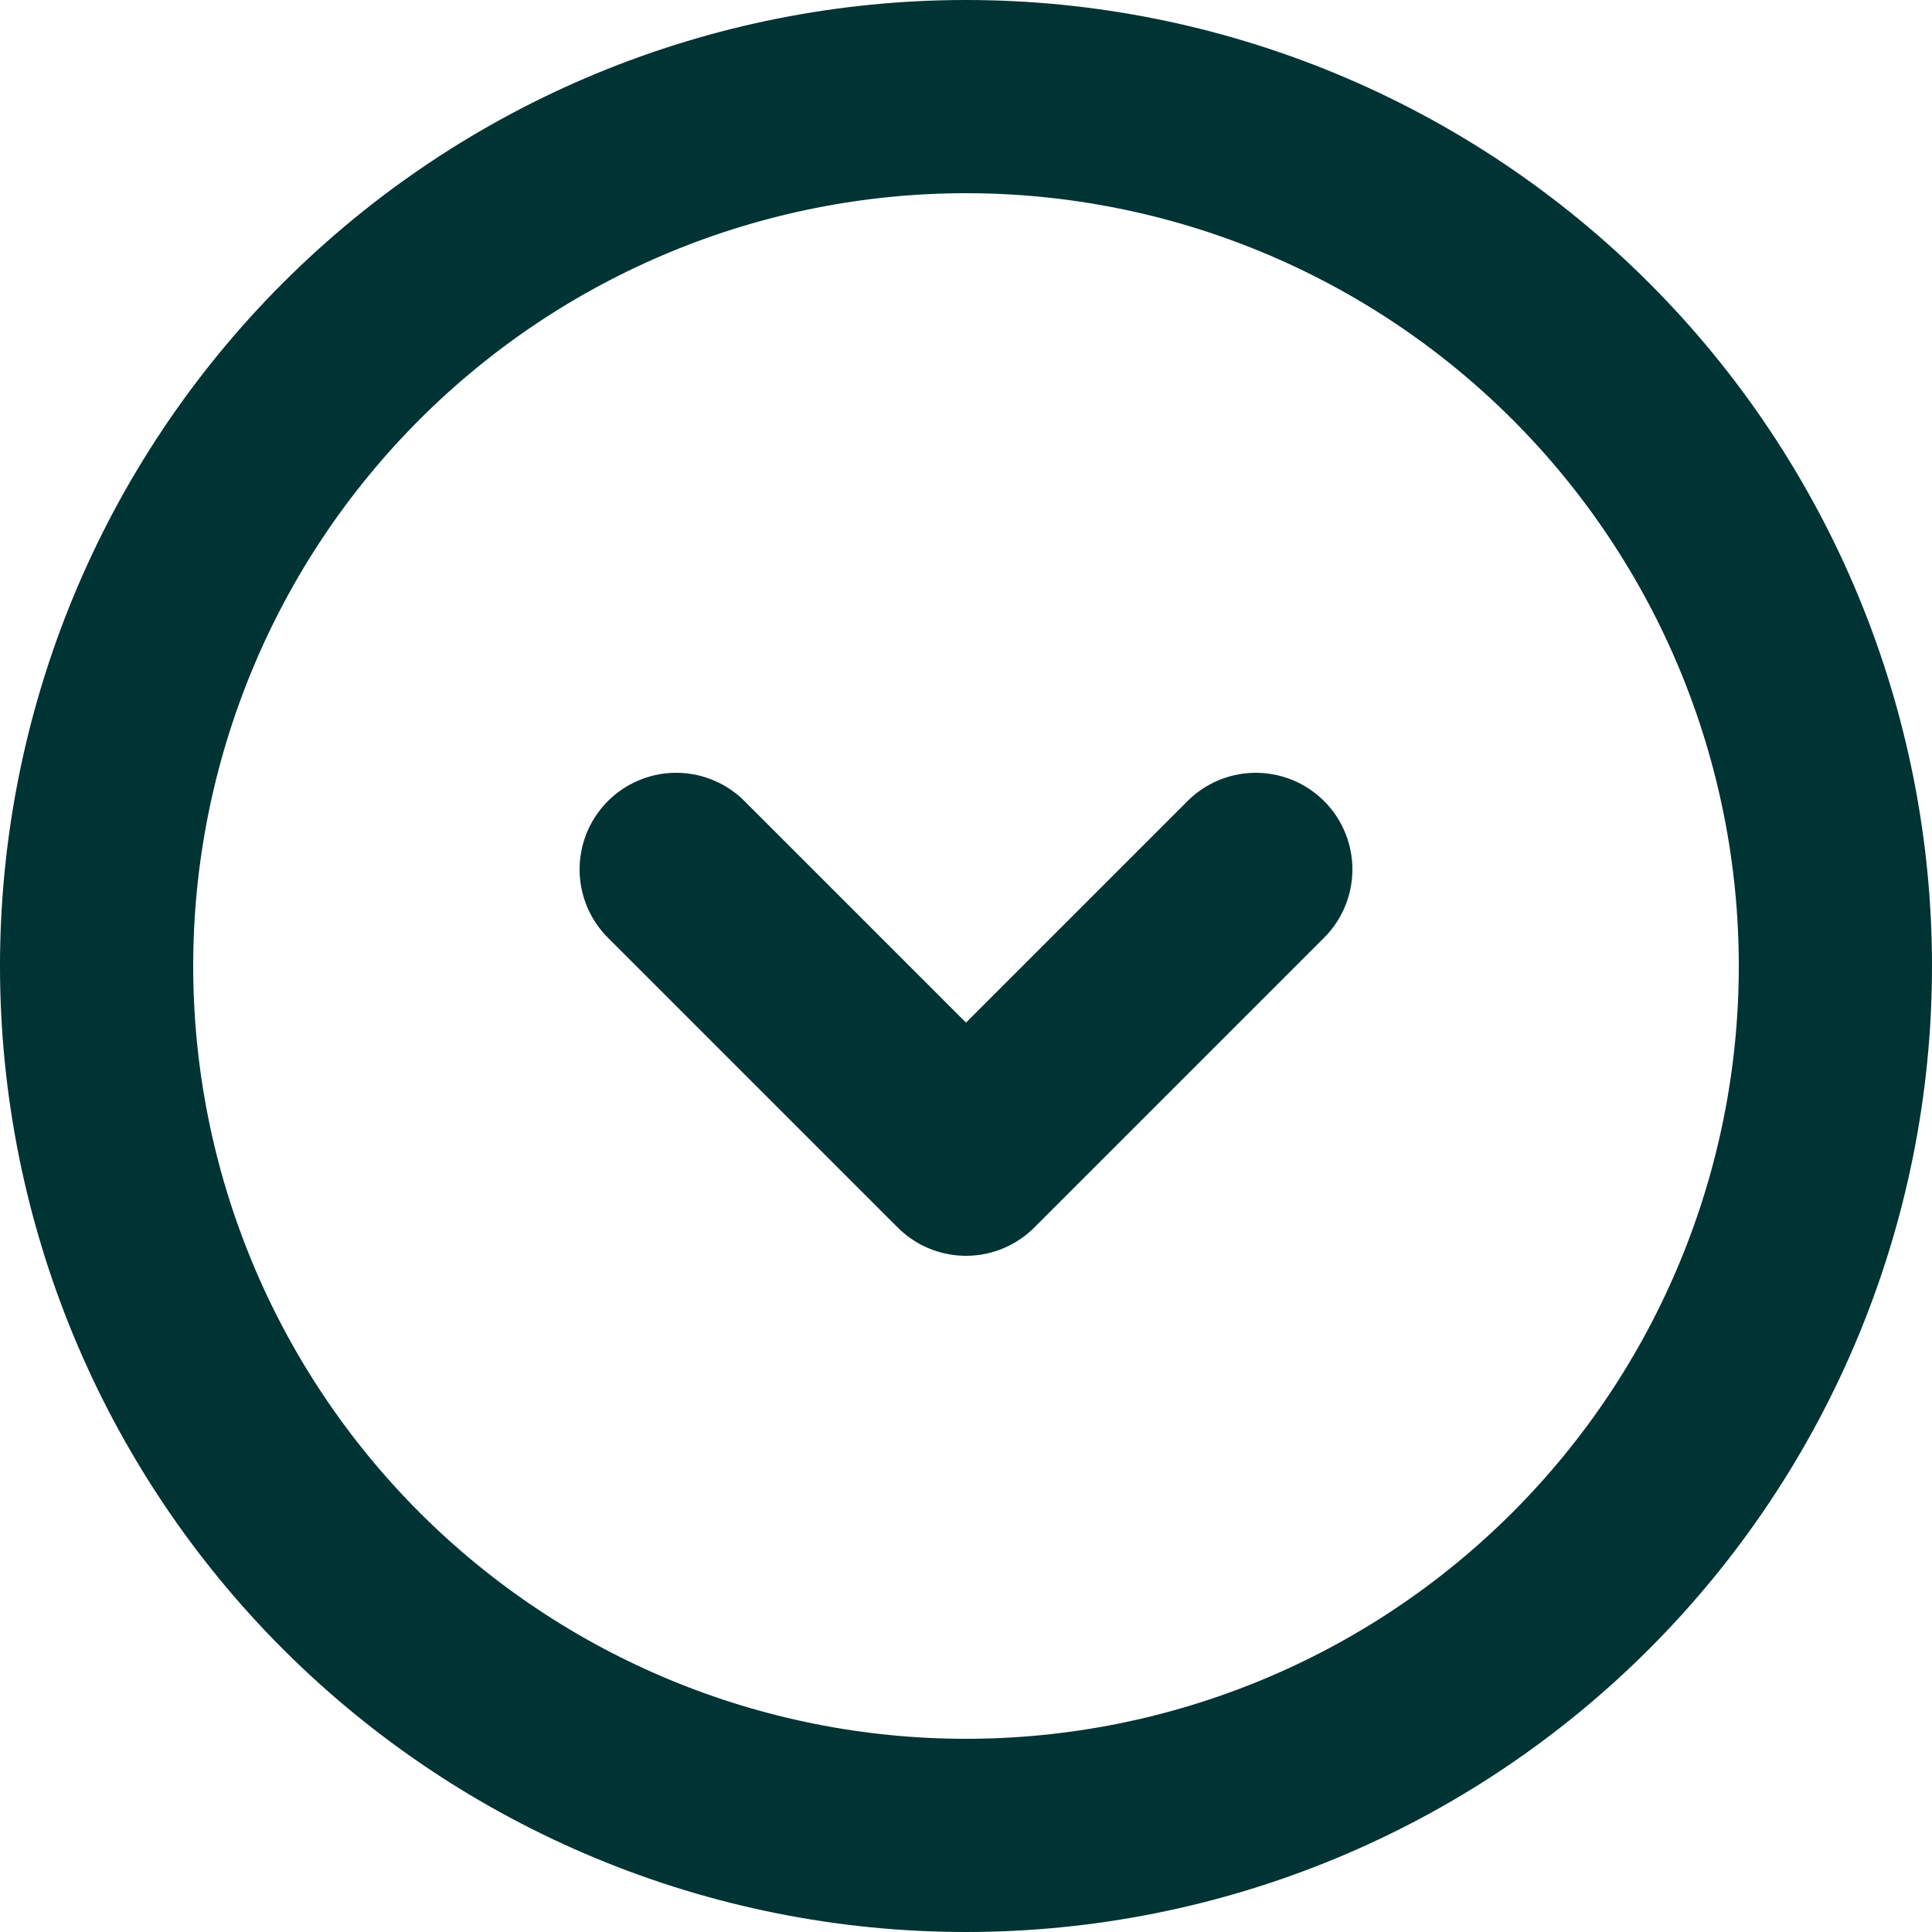
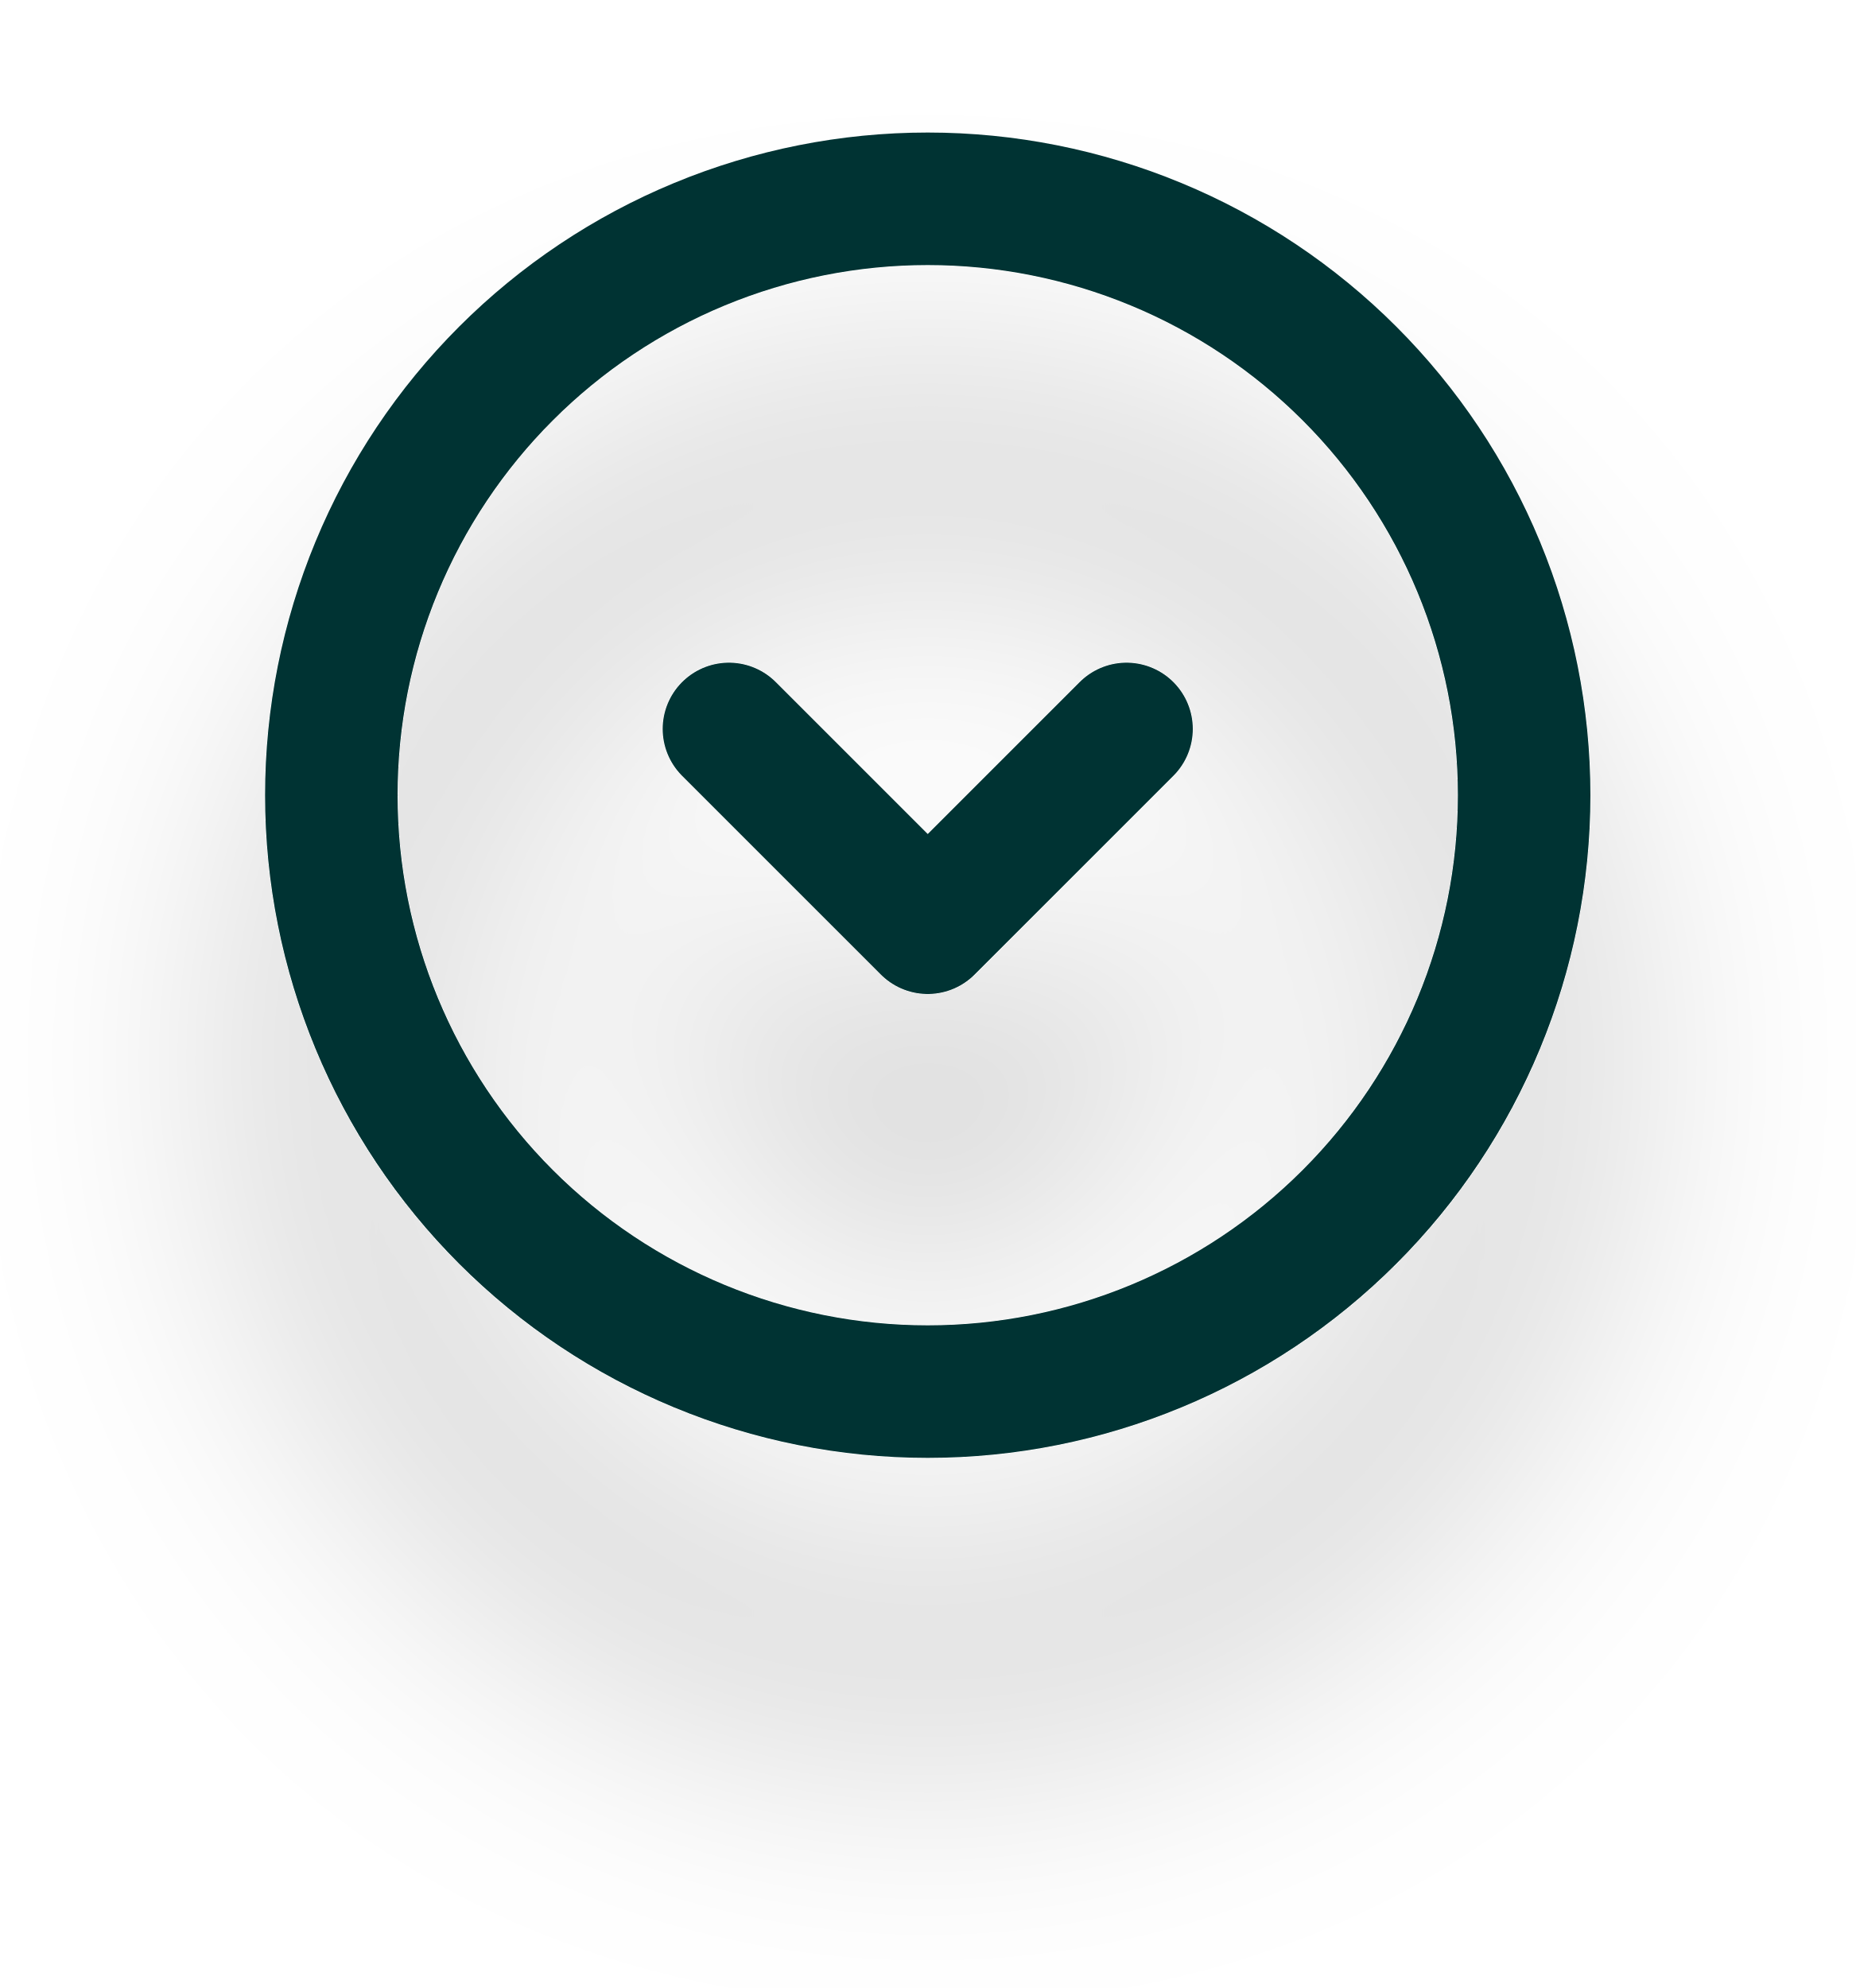
- <svg xmlns="http://www.w3.org/2000/svg" width="20" height="20" viewBox="0 0 20 20" fill="none">
-   <path d="M13 9L10 12L7 9M19 10C19 8.818 18.767 7.648 18.315 6.556C17.863 5.464 17.2 4.472 16.364 3.636C15.528 2.8 14.536 2.137 13.444 1.685C12.352 1.233 11.182 1 10 1C8.818 1 7.648 1.233 6.556 1.685C5.464 2.137 4.472 2.8 3.636 3.636C2.8 4.472 2.137 5.464 1.685 6.556C1.233 7.648 1 8.818 1 10C1 12.387 1.948 14.676 3.636 16.364C5.324 18.052 7.613 19 10 19C12.387 19 14.676 18.052 16.364 16.364C18.052 14.676 19 12.387 19 10Z" stroke="#003333" stroke-width="2" stroke-linecap="round" stroke-linejoin="round" />
+ <svg xmlns="http://www.w3.org/2000/svg" width="28" height="30" viewBox="0 0 28 30" fill="none">
+   <g filter="url(#filter0_d_675_537)">
+     <path d="M17 11L14 14L11 11M23 12C23 10.818 22.767 9.648 22.315 8.556C21.863 7.464 21.2 6.472 20.364 5.636C19.528 4.8 18.536 4.137 17.444 3.685C16.352 3.233 15.182 3 14 3C12.818 3 11.648 3.233 10.556 3.685C9.464 4.137 8.472 4.8 7.636 5.636C6.8 6.472 6.137 7.464 5.685 8.556C5.233 9.648 5 10.818 5 12C5 14.387 5.948 16.676 7.636 18.364C9.324 20.052 11.613 21 14 21C16.387 21 18.676 20.052 20.364 18.364C22.052 16.676 23 14.387 23 12Z" stroke="#003333" stroke-width="2" stroke-linecap="round" stroke-linejoin="round" />
+   </g>
+   <defs>
+     <filter id="filter0_d_675_537" x="-2" y="0" width="32" height="32" filterUnits="userSpaceOnUse" color-interpolation-filters="sRGB">
+       <feFlood flood-opacity="0" result="BackgroundImageFix" />
+       <feColorMatrix in="SourceAlpha" type="matrix" values="0 0 0 0 0 0 0 0 0 0 0 0 0 0 0 0 0 0 127 0" result="hardAlpha" />
+       <feOffset dy="4" />
+       <feGaussianBlur stdDeviation="2" />
+       <feComposite in2="hardAlpha" operator="out" />
+       <feColorMatrix type="matrix" values="0 0 0 0 0 0 0 0 0 0 0 0 0 0 0 0 0 0 0.25 0" />
+       <feBlend mode="normal" in2="BackgroundImageFix" result="effect1_dropShadow_675_537" />
+       <feBlend mode="normal" in="SourceGraphic" in2="effect1_dropShadow_675_537" result="shape" />
+     </filter>
+   </defs>
</svg>
